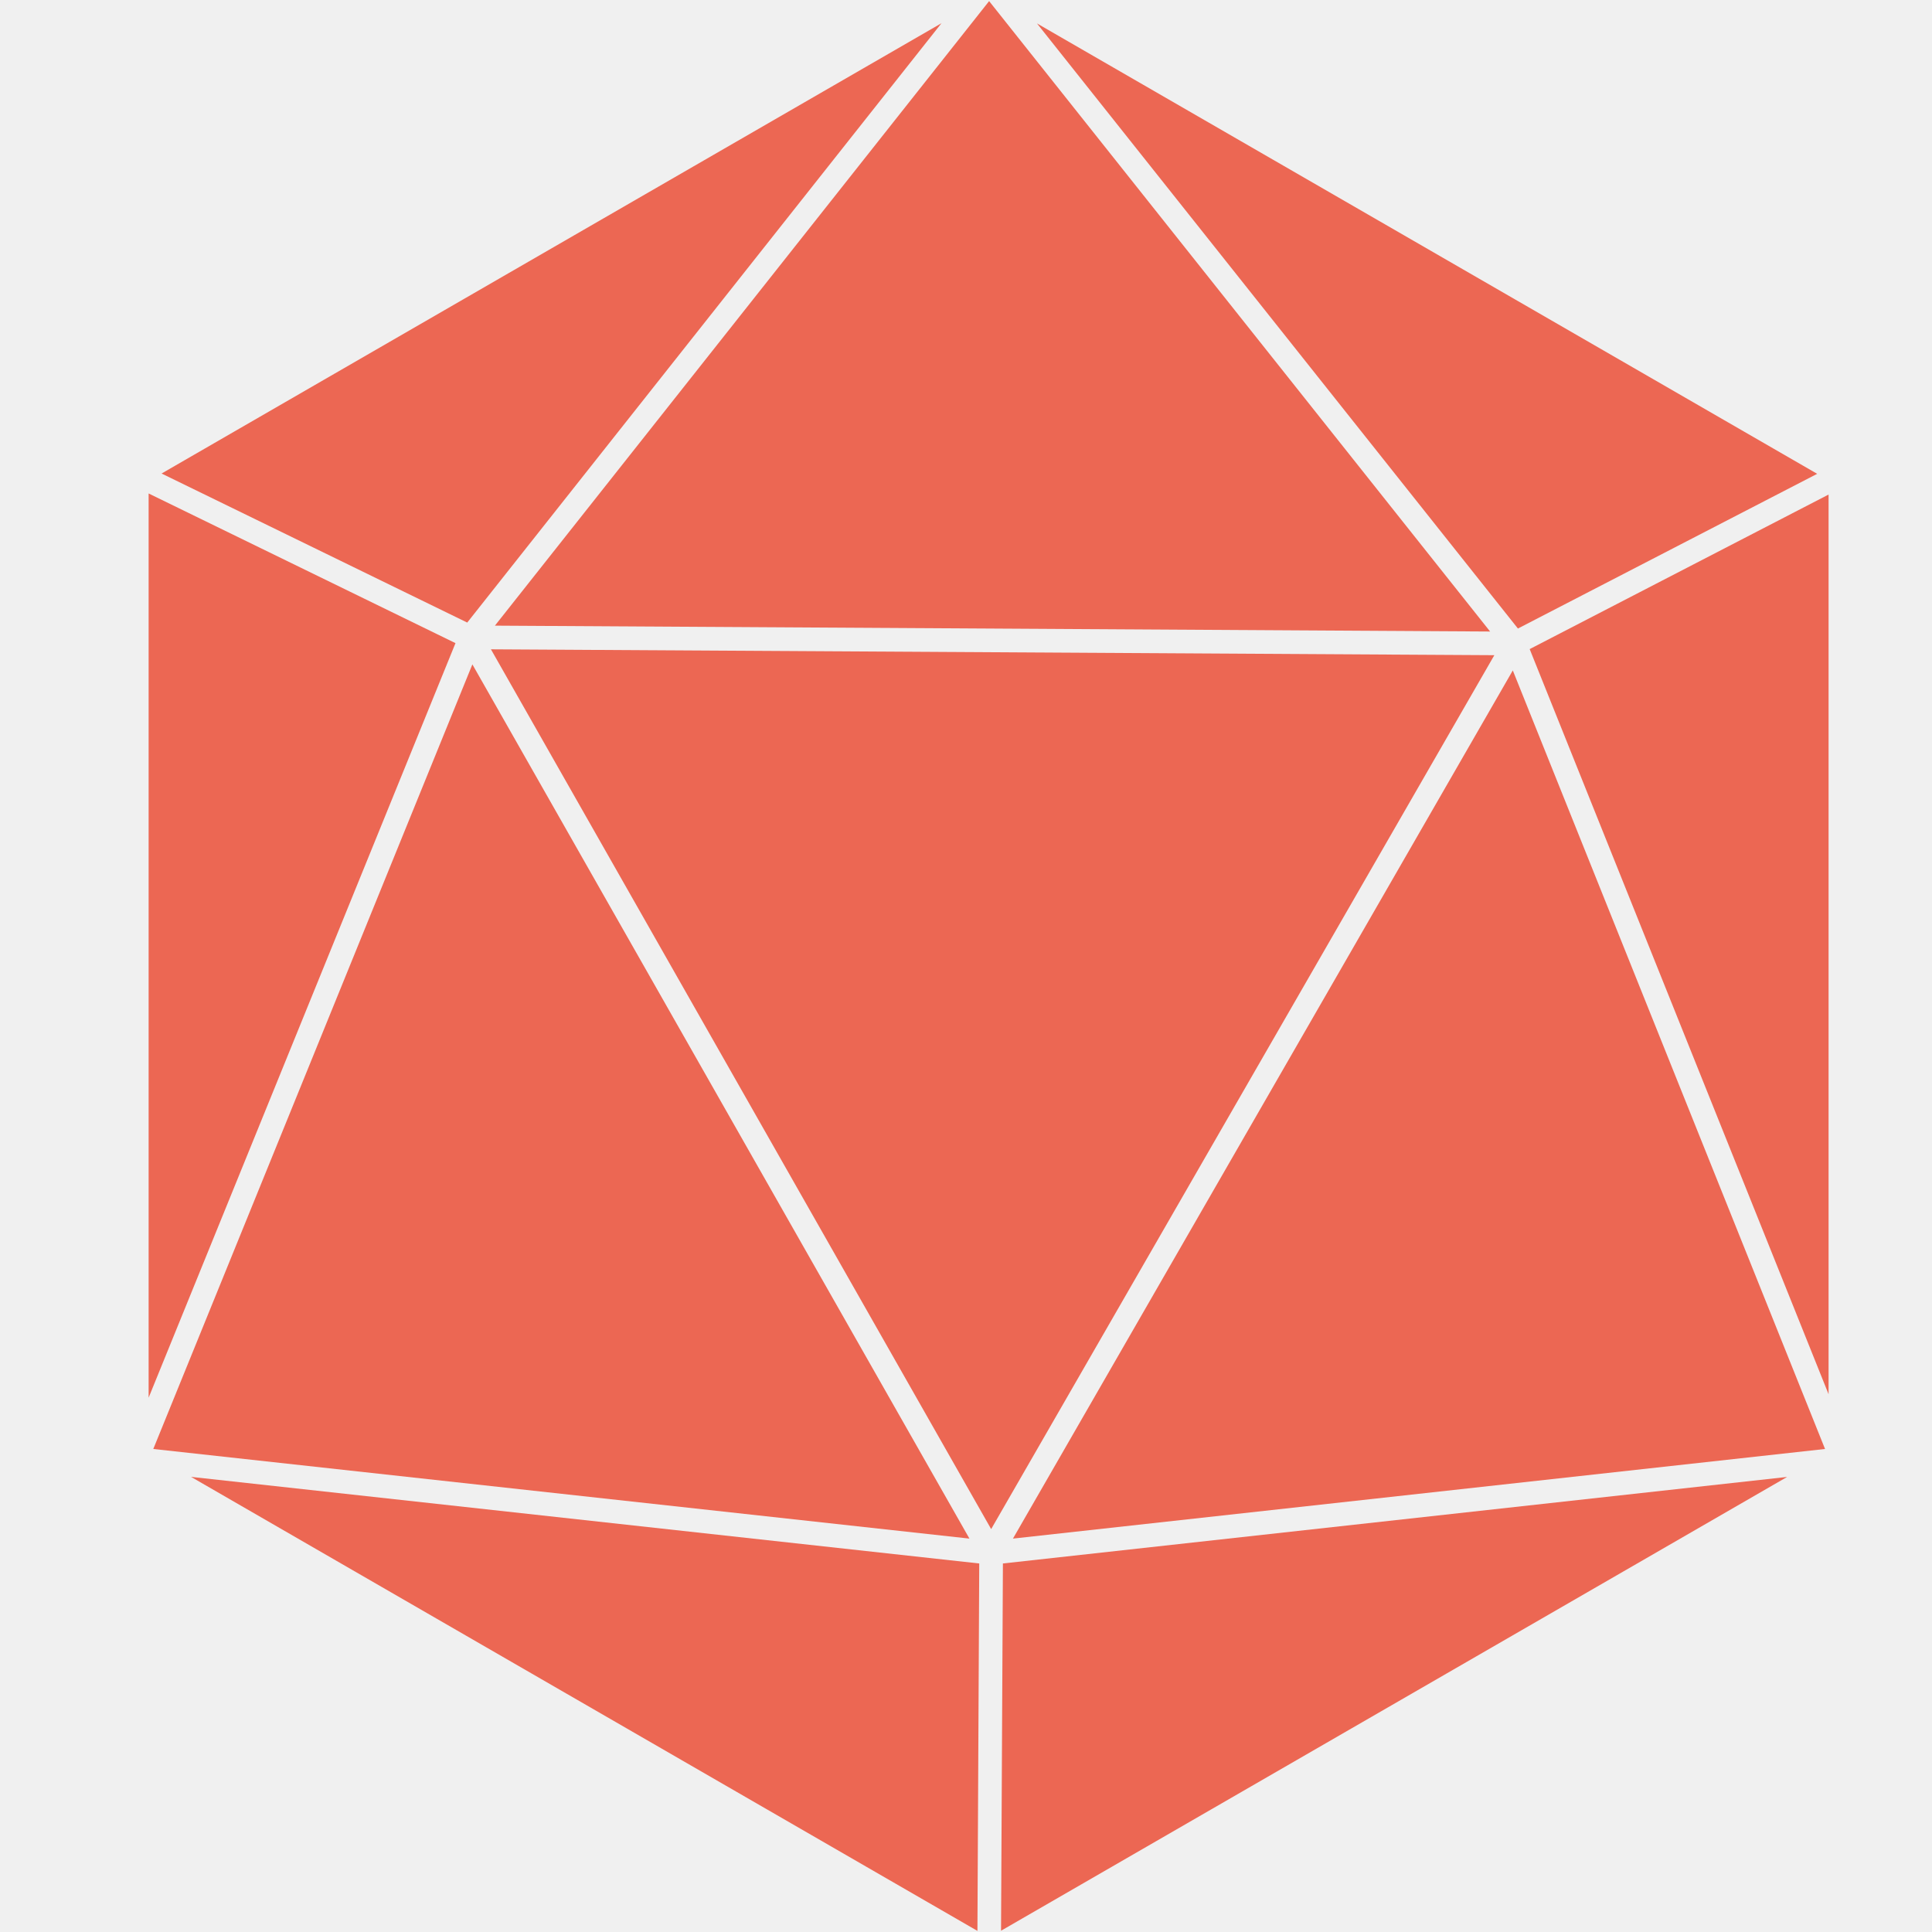
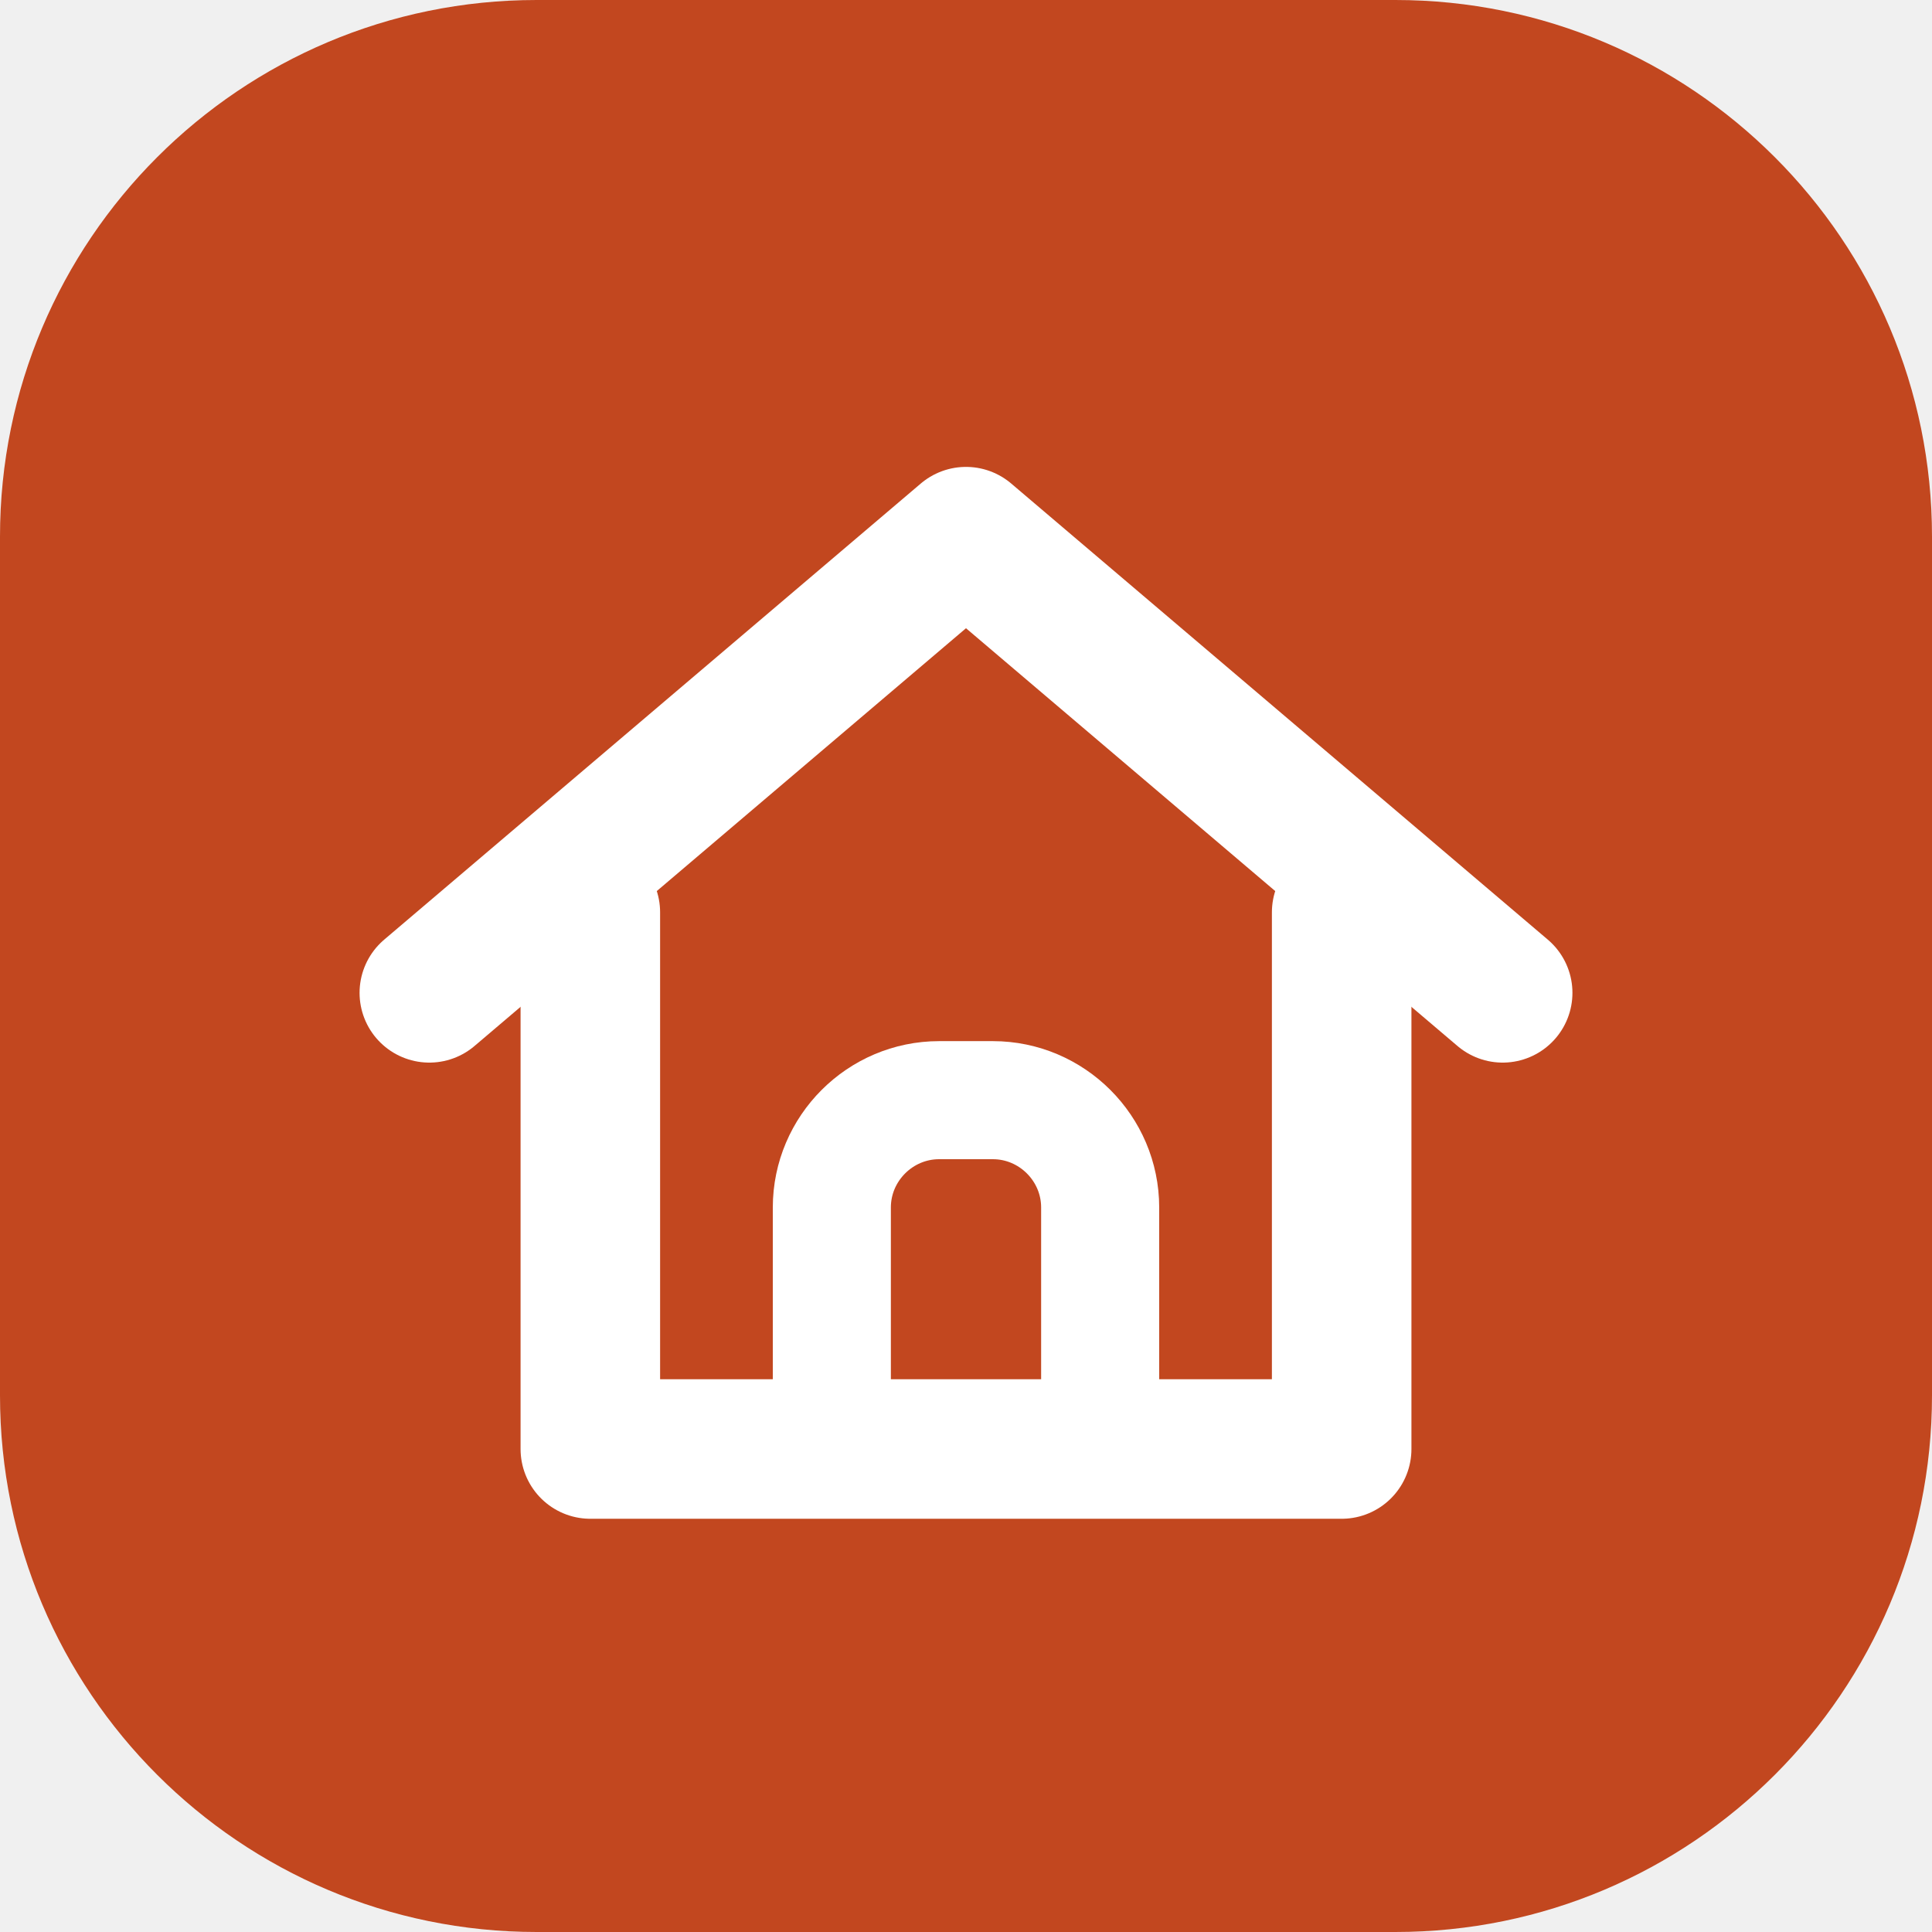
- <svg xmlns="http://www.w3.org/2000/svg" width="500" zoomAndPan="magnify" viewBox="0 0 375 375" height="500" preserveAspectRatio="xMidYMid meet" version="1.0">
-   <defs>
-     <clipPath id="cb78c1facb">
-       <path d="M 296 95 L 354.926 95 L 354.926 272 L 296 272 Z M 296 95 " clip-rule="nonzero" />
-     </clipPath>
-     <clipPath id="a293203cb4">
-       <path d="M 28.848 95 L 89 95 L 89 272 L 28.848 272 Z M 28.848 95 " clip-rule="nonzero" />
-     </clipPath>
-     <clipPath id="e3ce46087c">
-       <path d="M 196 130 L 354.926 130 L 354.926 299 L 196 299 Z M 196 130 " clip-rule="nonzero" />
-     </clipPath>
-   </defs>
-   <path fill="#ec6753" d="M 294.629 121.996 L 201.277 4.547 L 352.715 91.969 Z M 294.629 121.996 " fill-opacity="1" fill-rule="nonzero" />
-   <path fill="#ec6753" d="M 194.301 374.754 L 194.664 303.469 L 346.879 286.672 Z M 194.301 374.754 " fill-opacity="1" fill-rule="nonzero" />
-   <g clip-path="url(#cb78c1facb)">
-     <path fill="#ec6753" d="M 355.203 271.309 L 296.91 125.988 L 355.203 95.848 Z M 355.203 271.309 " fill-opacity="1" fill-rule="nonzero" />
-   </g>
-   <path fill="#ec6753" d="M 190.07 303.469 L 189.719 374.785 L 37.082 286.66 Z M 190.07 303.469 " fill-opacity="1" fill-rule="nonzero" />
-   <path fill="#ec6753" d="M 90.691 120.84 L 31.363 91.91 L 182.742 4.504 Z M 90.691 120.84 " fill-opacity="1" fill-rule="nonzero" />
-   <g clip-path="url(#a293203cb4)">
-     <path fill="#ec6753" d="M 28.773 95.746 L 88.41 124.832 L 28.773 271.473 Z M 28.773 95.746 " fill-opacity="1" fill-rule="nonzero" />
-   </g>
-   <path fill="#ec6753" d="M 95.289 126.031 L 290.051 127.172 L 192.383 296.797 Z M 95.289 126.031 " fill-opacity="1" fill-rule="nonzero" />
-   <path fill="#ec6753" d="M 289.23 122.578 L 96.062 121.438 L 191.988 0.215 Z M 289.23 122.578 " fill-opacity="1" fill-rule="nonzero" />
-   <path fill="#ec6753" d="M 91.688 128.957 L 188.168 298.641 L 29.754 281.246 Z M 91.688 128.957 " fill-opacity="1" fill-rule="nonzero" />
-   <g clip-path="url(#e3ce46087c)">
-     <path fill="#ec6753" d="M 293.633 130.129 L 354.238 281.246 L 196.613 298.641 Z M 293.633 130.129 " fill-opacity="1" fill-rule="nonzero" />
-   </g>
+ <svg xmlns="http://www.w3.org/2000/svg" width="36" height="36" viewBox="0 0 36 36" fill="none">
+   <rect width="36" height="36" rx="10" fill="#C2471F" />
+   <path d="M8 18.5L18 10L28 18.5" stroke="white" stroke-width="2.6" stroke-linecap="round" stroke-linejoin="round" />
+   <path d="M11 17V27H25V17" stroke="white" stroke-width="2.6" stroke-linecap="round" stroke-linejoin="round" />
+   <path d="M15.5 27V22.5C15.5 21.4 16.4 20.5 17.5 20.5H18.5C19.6 20.5 20.5 21.4 20.5 22.5V27" stroke="white" stroke-width="2.2" stroke-linecap="round" stroke-linejoin="round" />
</svg>
